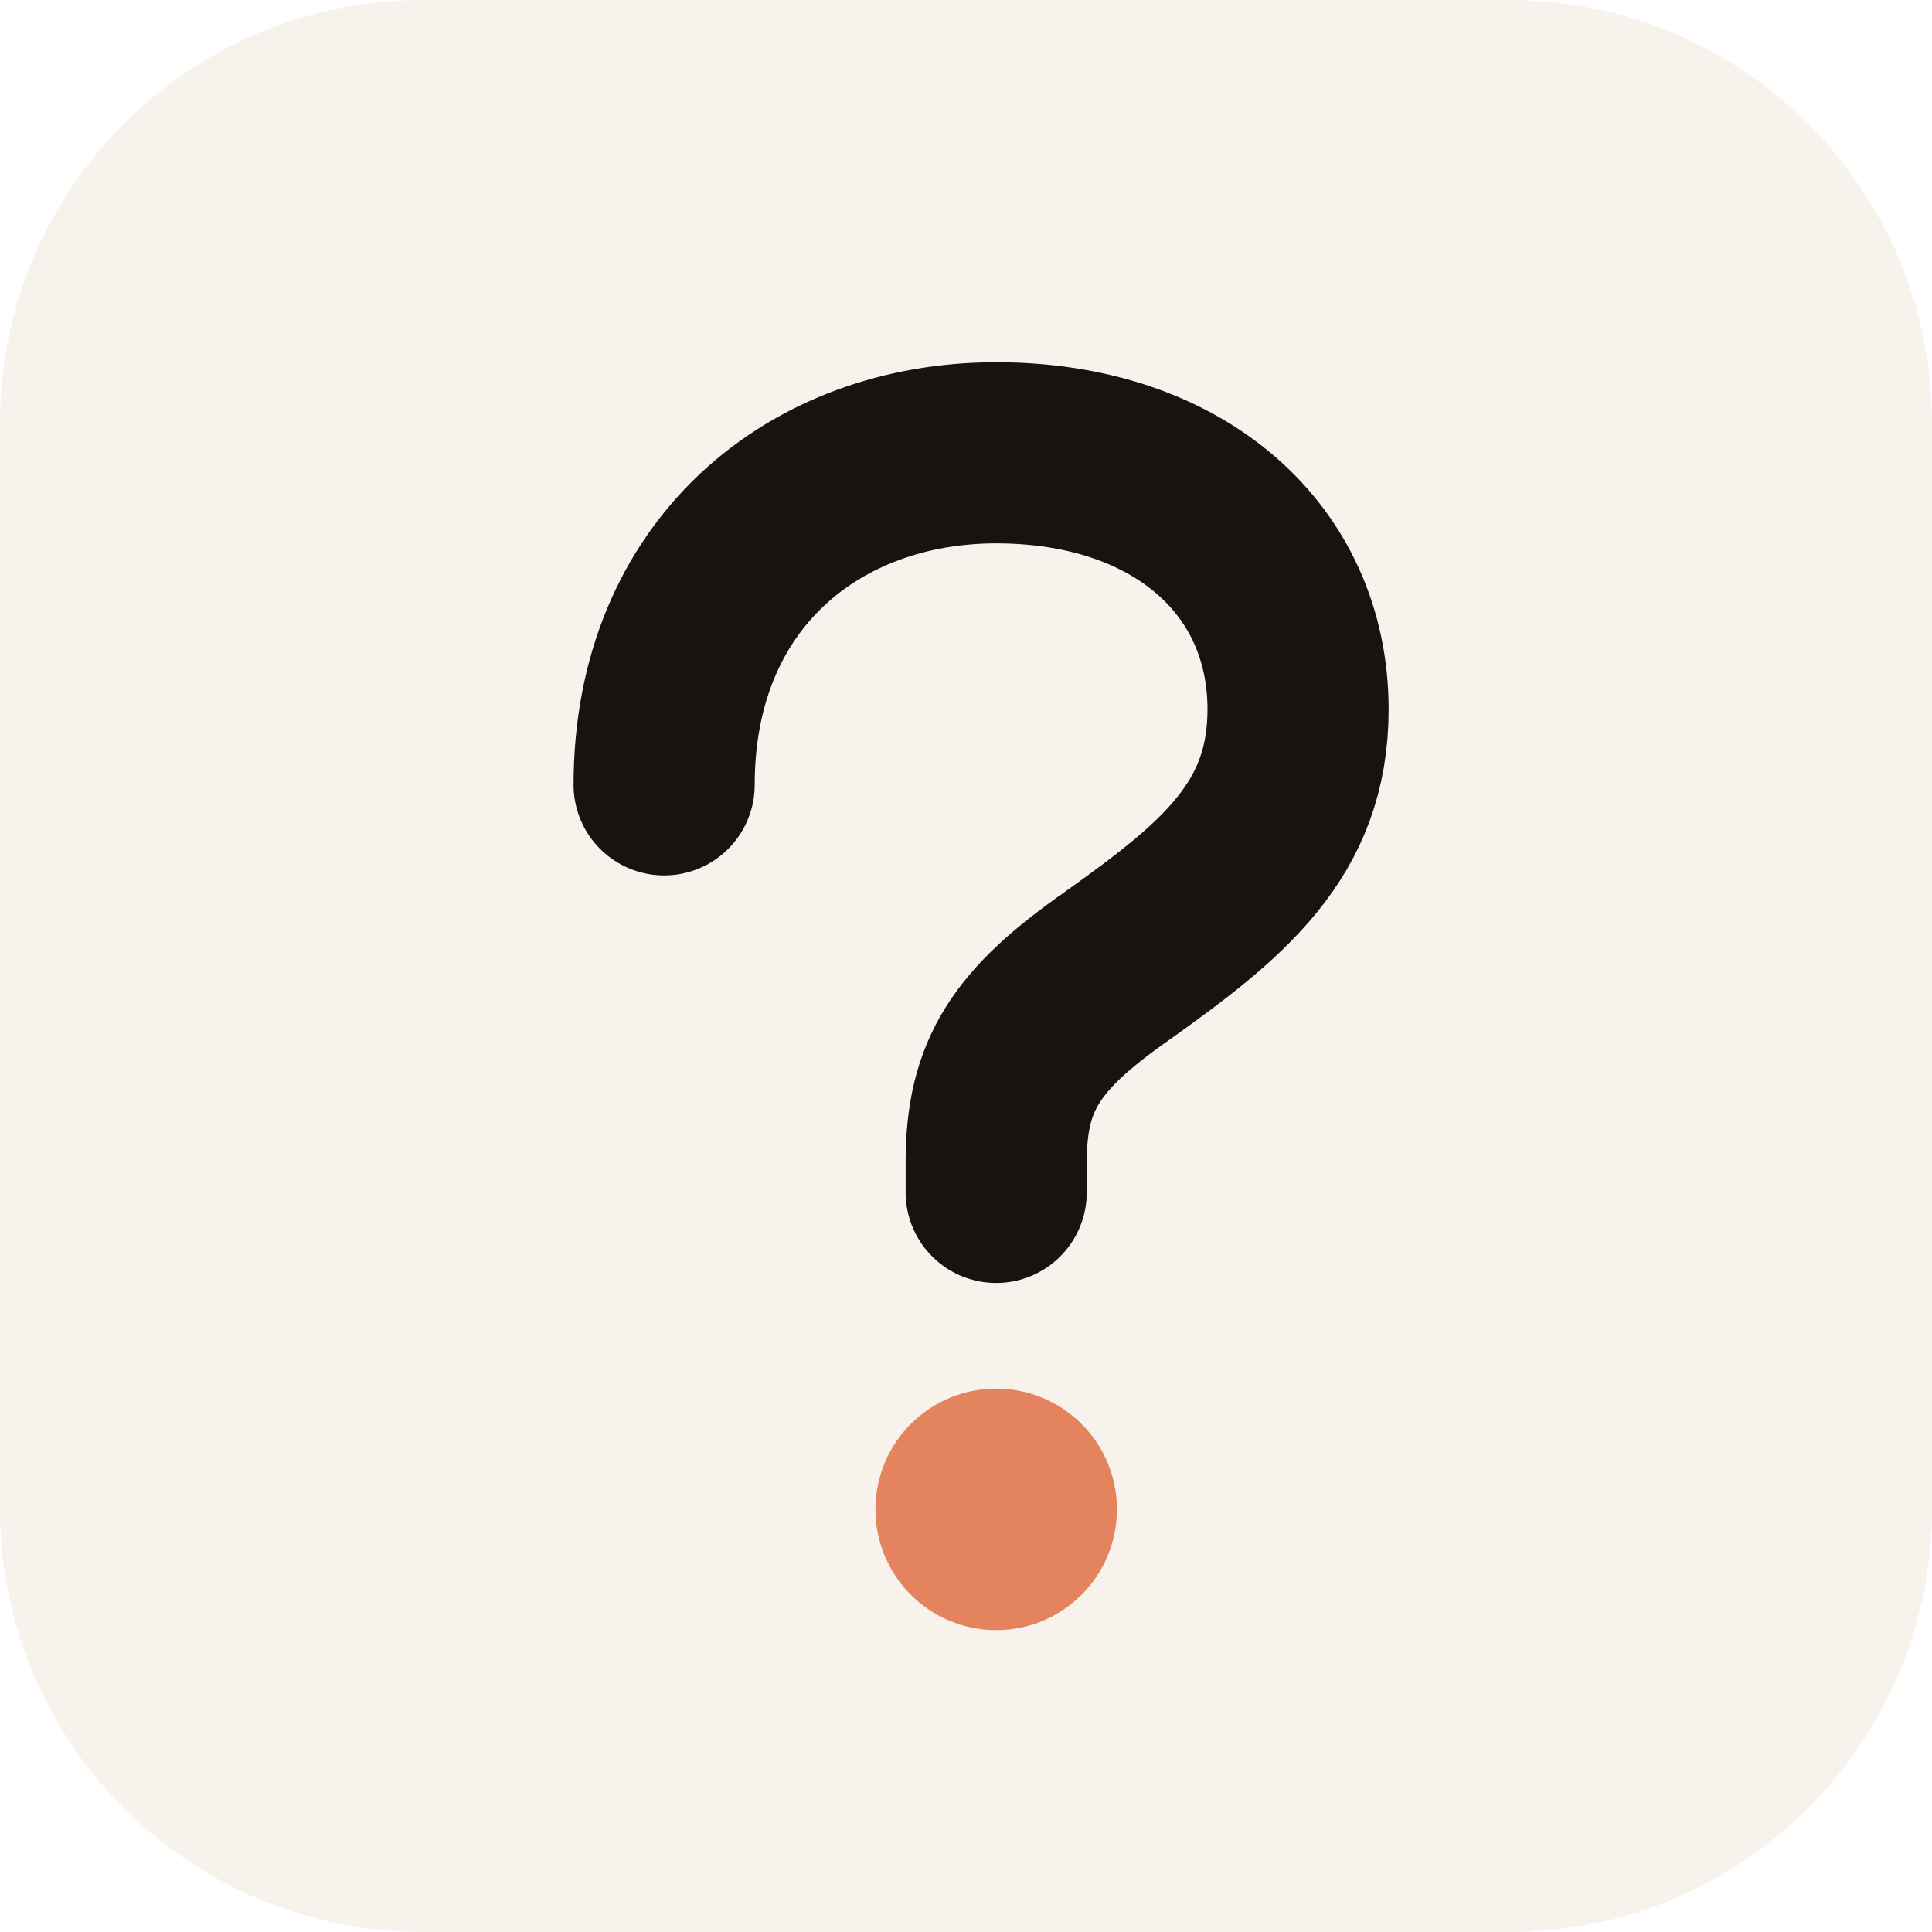
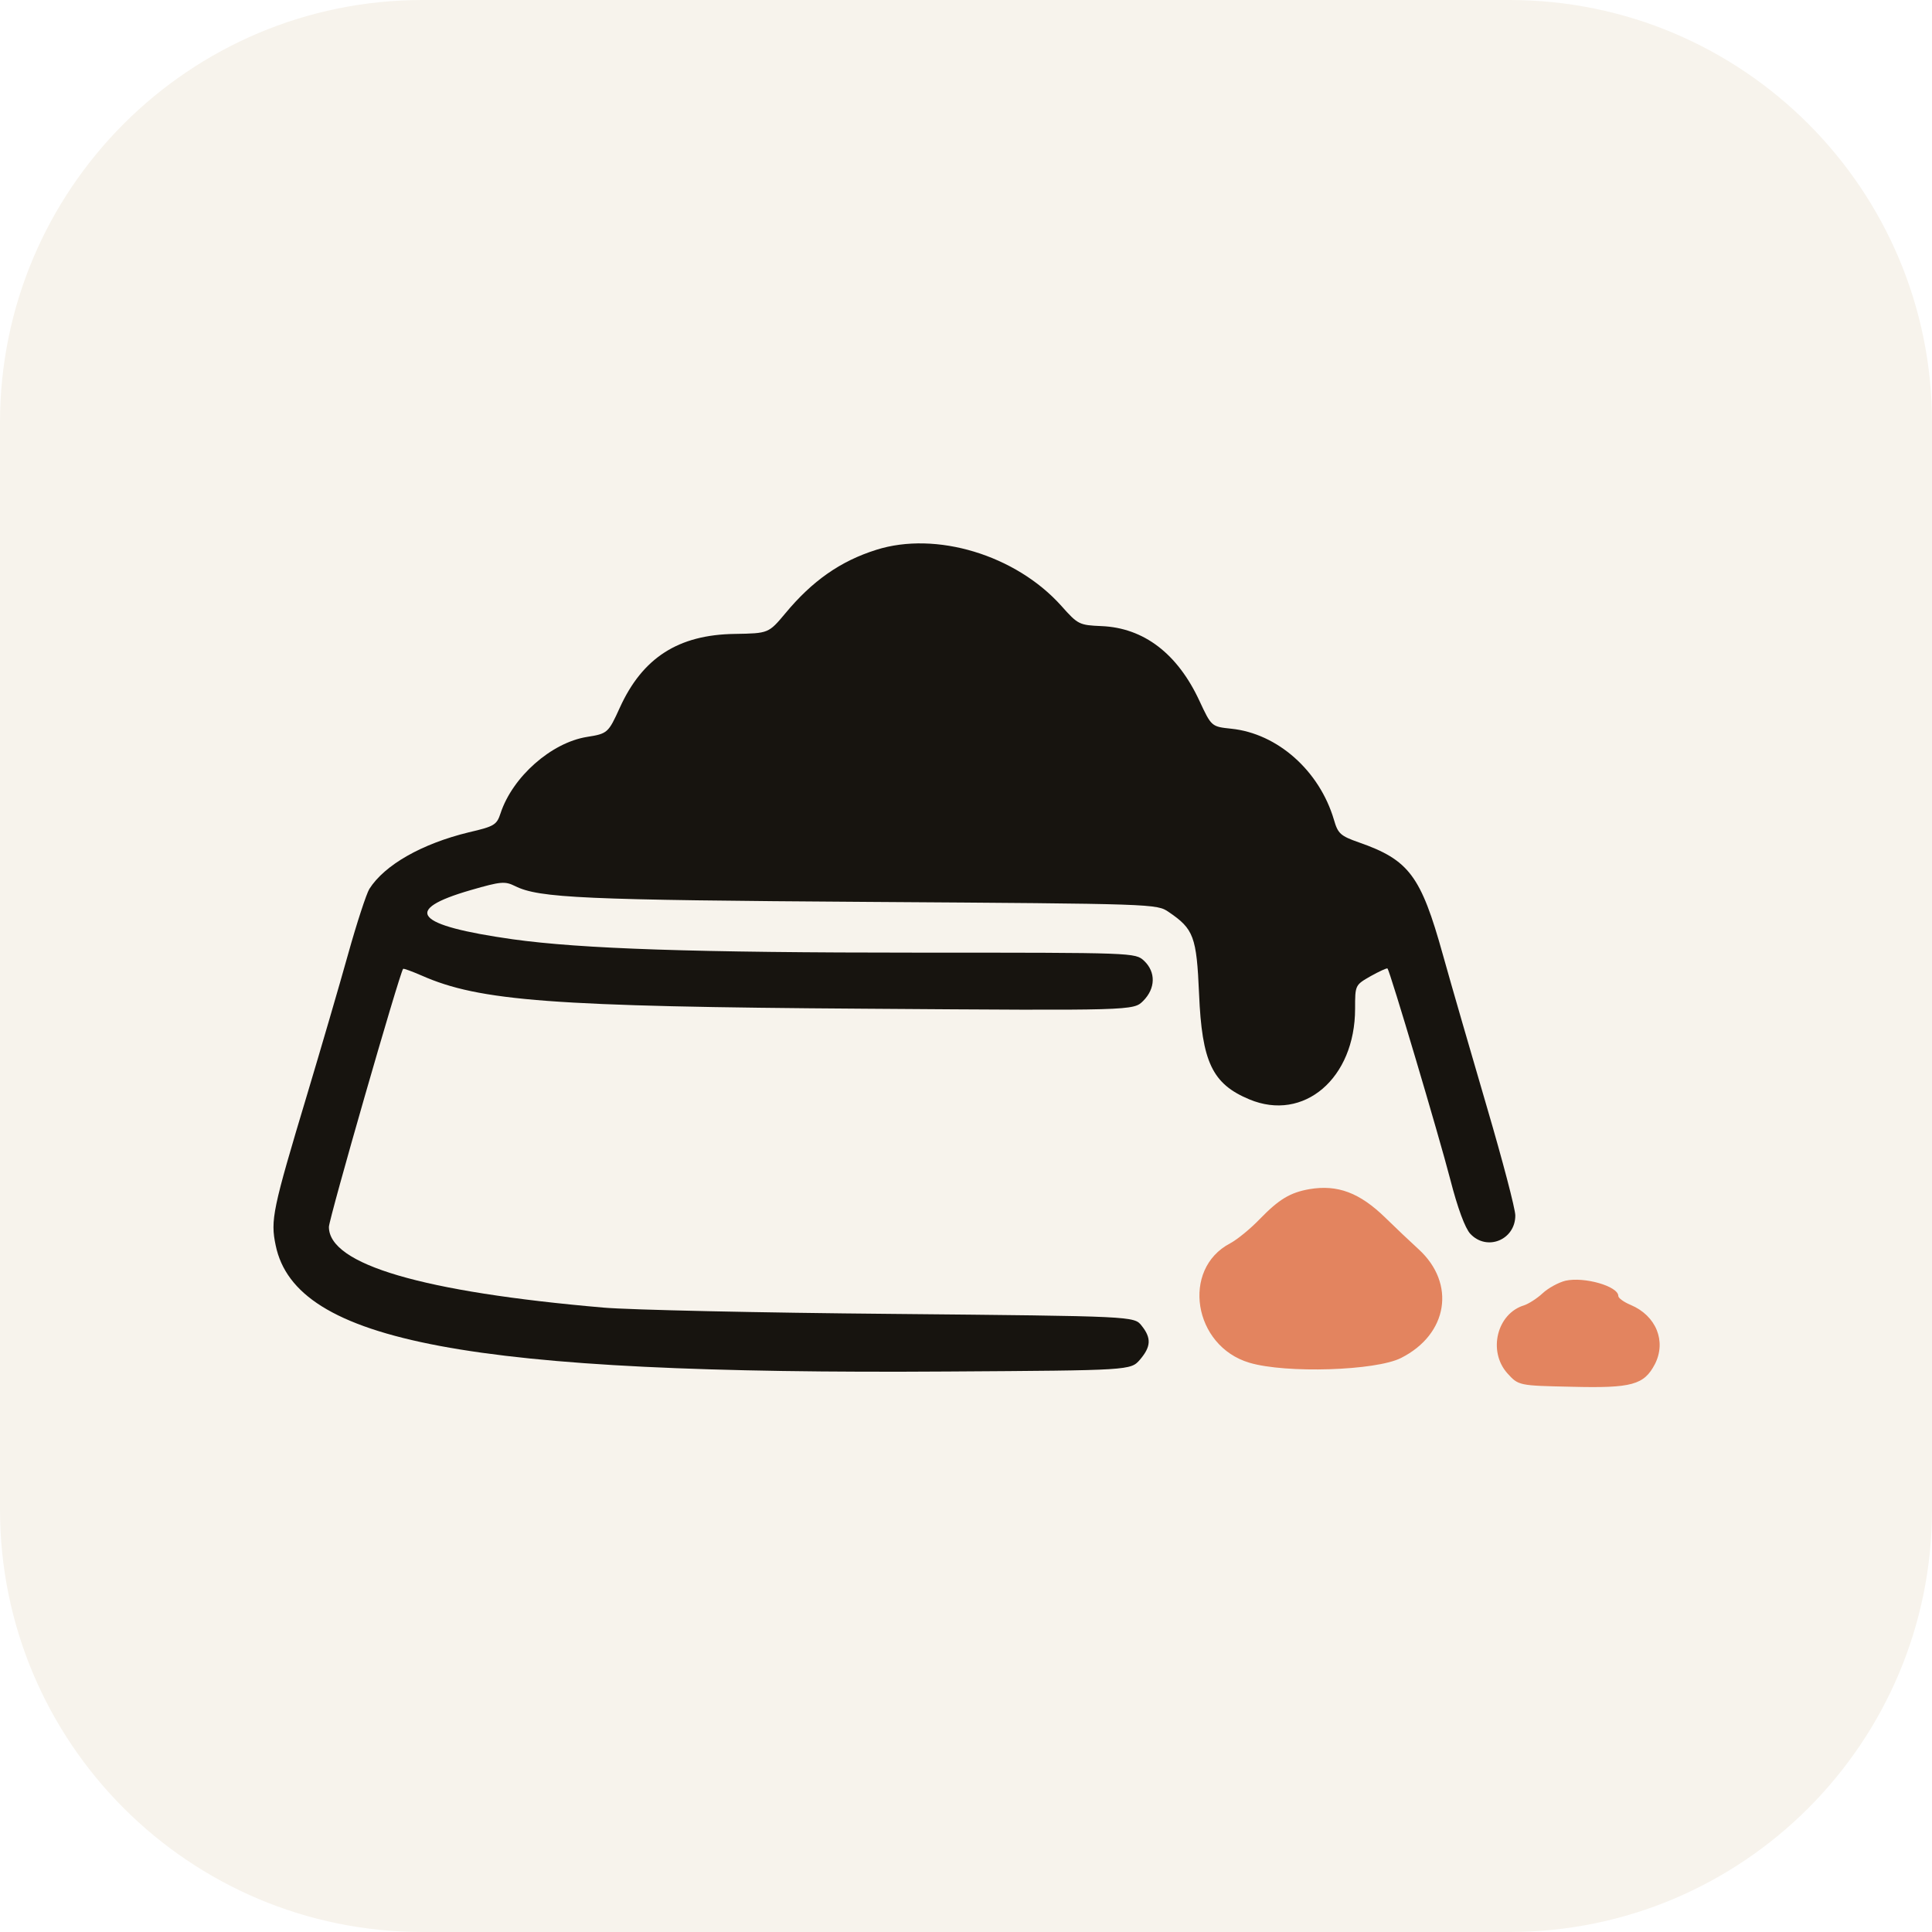
<svg xmlns="http://www.w3.org/2000/svg" viewBox="0 0 64 64" width="1024" height="1024">
-   <g transform="translate(0 0) scale(1)">
-     <rect width="64" height="64" rx="14" fill="#f7f3ec" />
-     <path d="M22 26c0-7 5-11 11-11s10 3.5 10 8.5c0 4-2.5 6-6 8.5-3 2.1-4 3.6-4 6.5v1" fill="none" stroke="#17140f" stroke-width="6" stroke-linecap="round" stroke-linejoin="round" />
-     <circle cx="33" cy="50" r="4" fill="#e3845f" />
+   <rect width="64" height="64" rx="14" fill="#f7f3ec" />
+   <g transform="translate(9.000 18.036) scale(0.12637)">
+     <g transform="translate(0 221) scale(0.05 -0.05)">
+       <path d="M3170 4392 c-188 -59 -336 -163 -477 -333 -88 -105 -88 -105 -265 -108 -296 -4 -484 -125 -603 -387 -60 -132 -64 -136 -172 -153 -187 -30 -390 -209 -453 -400 -20 -61 -32 -69 -166 -100 -247 -60 -442 -171 -522 -297 -15 -24 -66 -179 -112 -344 -46 -165 -142 -493 -213 -730 -183 -609 -194 -661 -166 -795 105 -507 1015 -678 3526 -661 956 6 956 6 1005 62 58 68 61 113 9 178 -39 50 -39 50 -1305 62 -696 6 -1378 21 -1516 33 -949 82 -1440 226 -1440 423 0 42 371 1332 389 1353 3 3 46 -13 97 -35 303 -134 683 -163 2328 -174 1404 -10 1404 -10 1455 41 65 65 67 151 5 210 -47 43 -47 43 -1185 43 -1176 0 -1765 20 -2125 70 -515 73 -583 153 -220 258 159 46 179 47 232 21 126 -63 359 -73 1859 -83 1499 -10 1505 -10 1568 -53 131 -89 146 -129 159 -429 15 -357 69 -472 263 -553 286 -120 555 110 555 475 0 124 0 124 82 171 45 25 84 43 88 40 13 -14 269 -874 329 -1106 39 -152 78 -256 105 -285 87 -93 236 -32 236 96 0 35 -67 289 -148 565 -81 277 -186 638 -232 803 -115 413 -177 496 -440 588 -97 34 -110 46 -131 119 -76 257 -296 452 -538 477 -104 11 -104 11 -167 146 -115 248 -292 383 -514 392 -116 5 -123 8 -210 106 -239 267 -657 393 -970 294z" fill="#17140f" />
+       <path d="M5440 1040 c-101 -18 -159 -53 -260 -157 -49 -51 -119 -108 -155 -127 -258 -135 -193 -539 101 -626 191 -57 663 -42 795 25 246 124 289 390 92 570 -46 42 -123 115 -173 164 -136 133 -252 176 -400 151z M6783 560 c-36 -9 -90 -38 -120 -66 -29 -27 -73 -55 -97 -63 -142 -43 -191 -240 -88 -356 59 -65 59 -65 338 -71 316 -8 379 10 436 119 61 120 6 254 -127 310 -36 15 -65 36 -65 47 0 51 -178 102 -277 80z" fill="#e3845f" />
+     </g>
  </g>
</svg>
